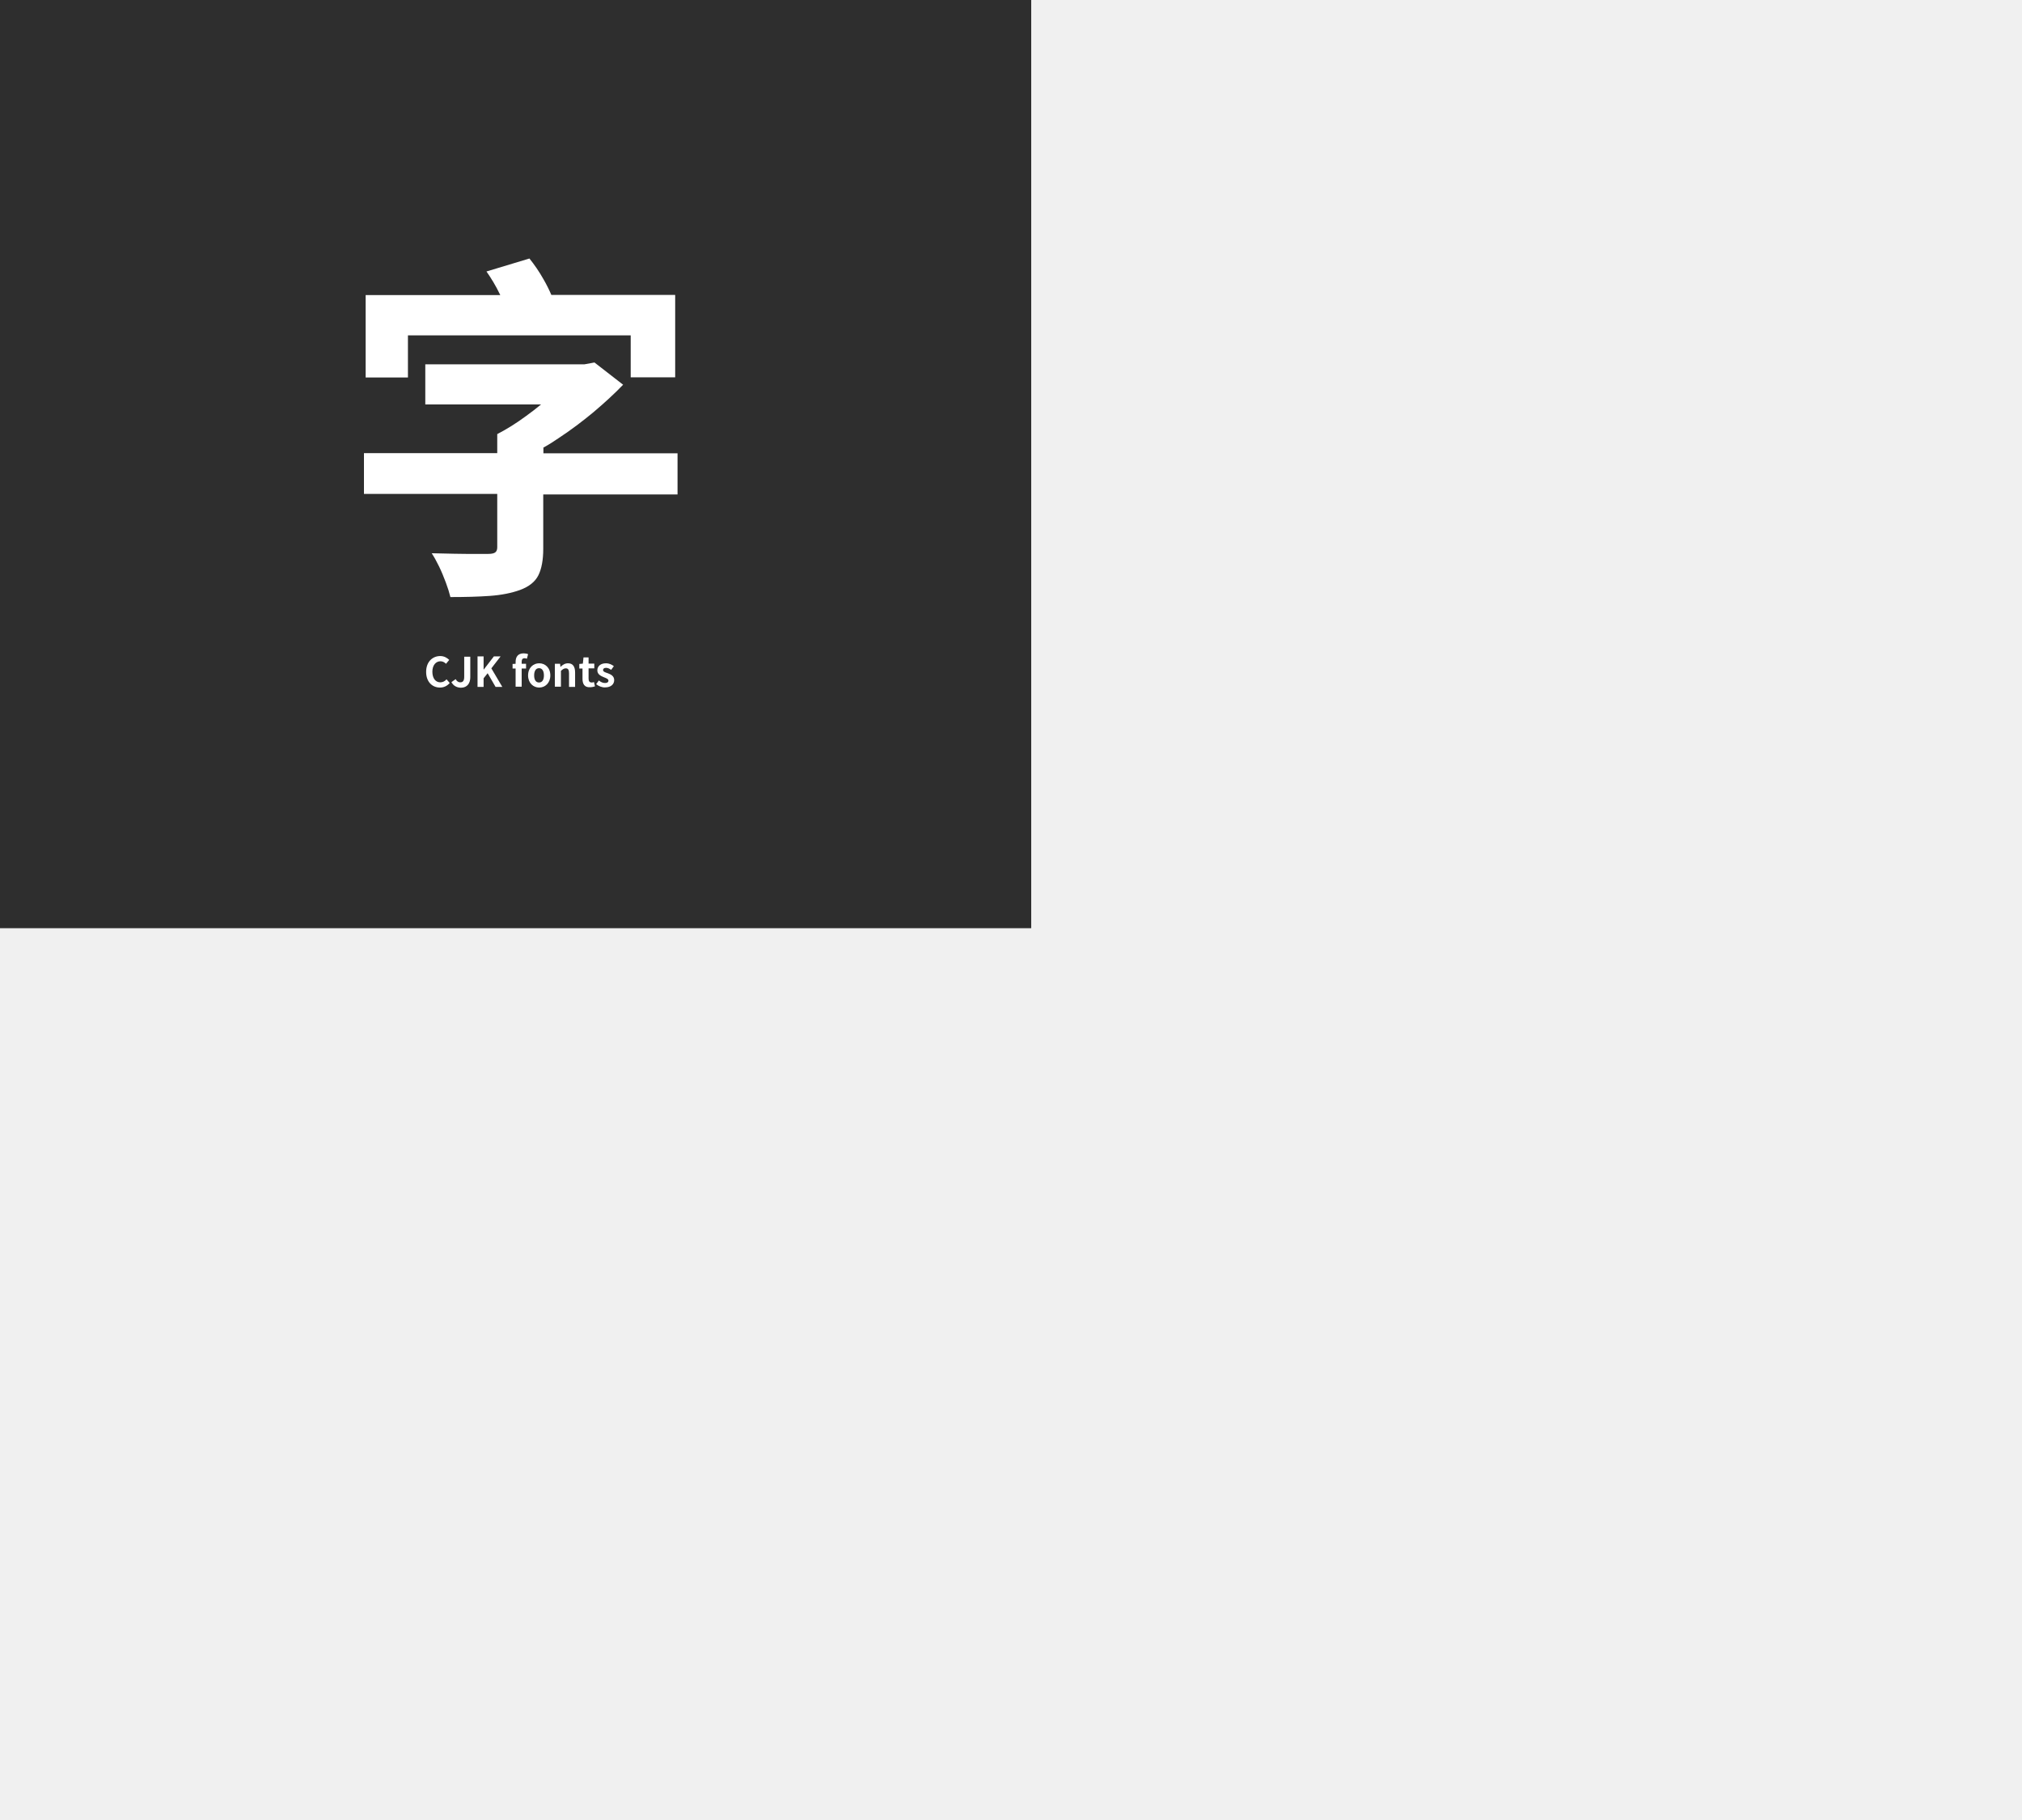
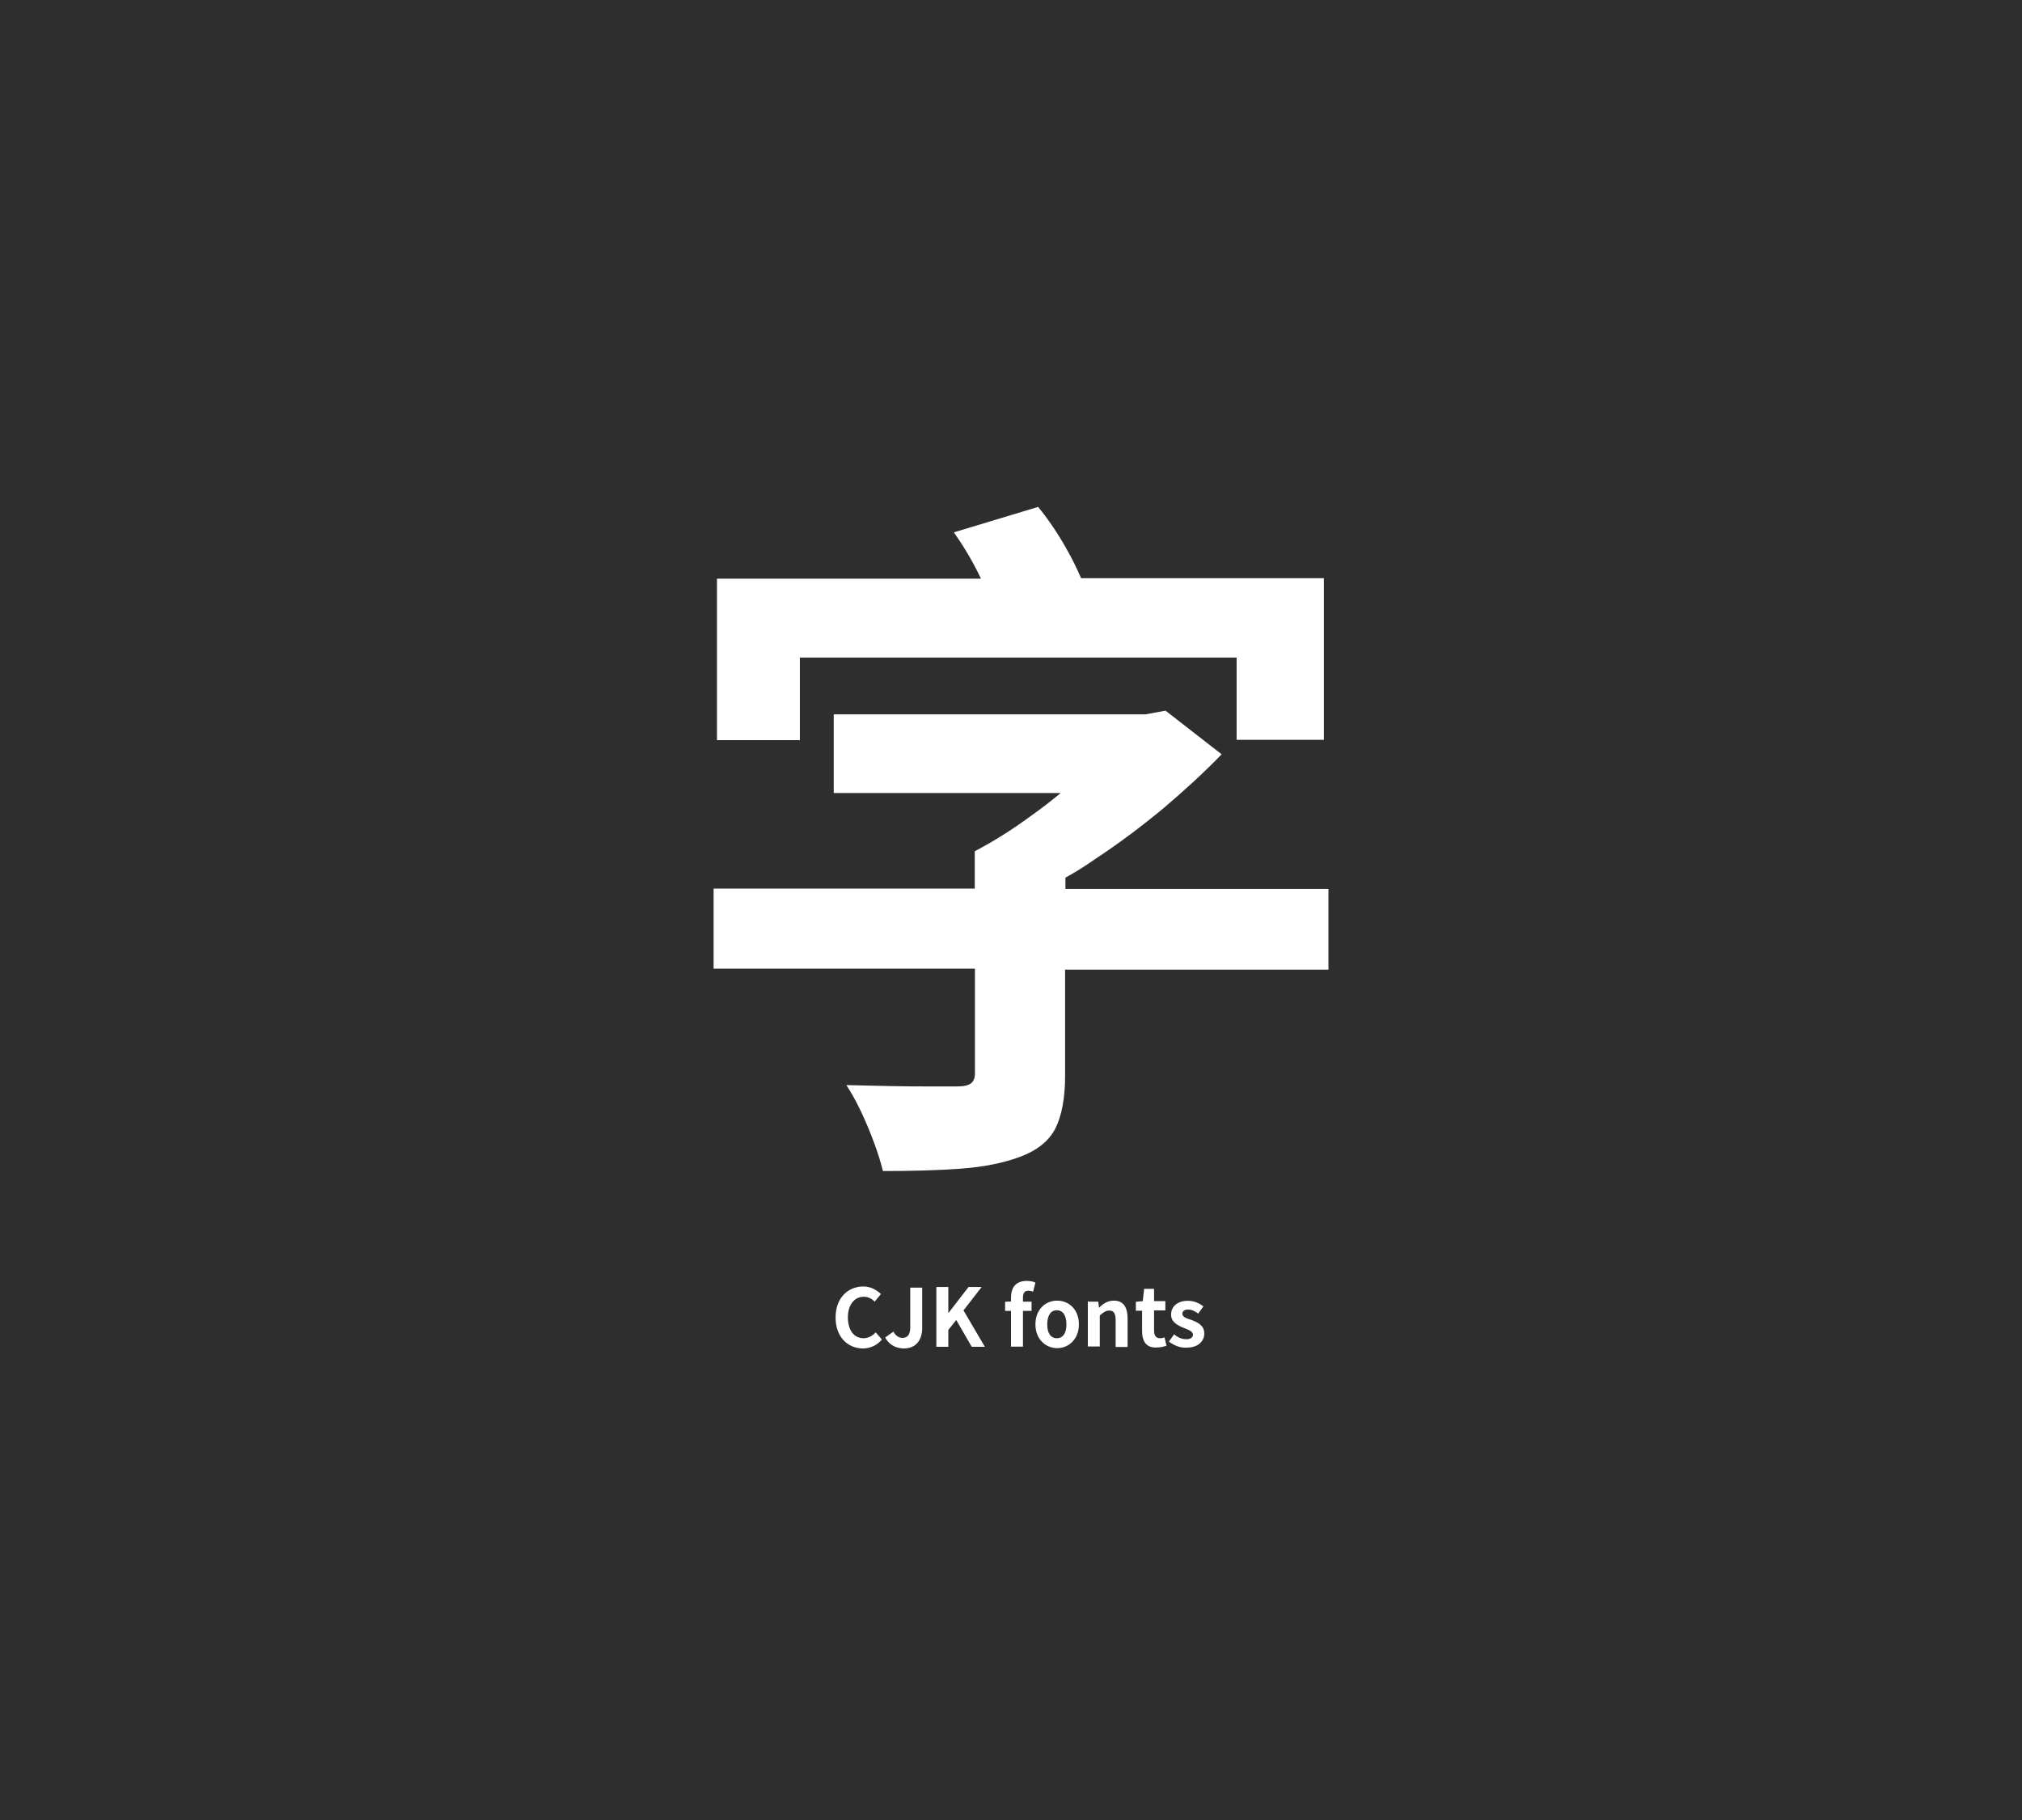
<svg xmlns="http://www.w3.org/2000/svg" width="100%" height="100%" viewBox="0 0 1200 1080" version="1.1" style="fill-rule:evenodd;clip-rule:evenodd;stroke-linejoin:round;stroke-miterlimit:2;">
-   <path d="M0 0h612v550.8H0V0z" id="Artboard1" style="fill:rgb(46,46,46);" />
-   <path d="M252.9 398.7c0-6 3.8-9.4 8.4-9.4c2.3 0 4.1 1.1 5.3 2.3l-1.9 2.3c-0.9-0.9-2-1.5-3.3-1.5  c-2.7 0-4.8 2.3-4.8 6.2s1.9 6.3 4.7 6.3c1.5 0 2.8-0.7 3.7-1.8l1.9 2.2c-1.5 1.7-3.4 2.7-5.8 2.7  C256.6 408 252.9 404.7 252.9 398.7z" style="fill: white; fill-rule: nonzero; stroke-width: 1;" />
-   <path d="M267.9 404.8l2.5-1.8c0.7 1.3 1.7 1.9 2.7 1.9c1.6 0 2.4-0.9 2.4-3.3v-11.9h3.6v12.2c0 3.4-1.7 6.2-5.6 6.2  C270.9 408 269.1 406.9 267.9 404.8z" style="fill: white; fill-rule: nonzero; stroke-width: 1;" />
-   <path d="M283.4 389.5h3.6v7.8h0.1l6-7.8h4l-5.5 7.1l6.5 11h-4l-4.7-8.1l-2.4 3v5.1h-3.6V389.5z" style="fill: white; fill-rule: nonzero; stroke-width: 1;" />
-   <path d="M312.7 390.9c-0.5-0.2-1-0.3-1.4-0.3c-1.1 0-1.7 0.6-1.7 2.1v1.2h2.6v2.8h-2.6v10.8H306v-10.8h-1.8V394l1.8-0.1  v-1.1c0-2.9 1.3-5.1 4.8-5.1c1 0 2 0.2 2.6 0.5L312.7 390.9z" style="fill: white; fill-rule: nonzero; stroke-width: 1;" />
-   <path d="M313.4 400.8c0-4.6 3.1-7.2 6.6-7.2s6.6 2.6 6.6 7.2c0 4.5-3.1 7.2-6.6 7.2S313.4 405.3 313.4 400.8z  M322.8 400.8c0-2.6-1-4.3-2.9-4.3s-2.9 1.7-2.9 4.3s1 4.2 2.9 4.2S322.8 403.4 322.8 400.8z" style="fill: white; fill-rule: nonzero; stroke-width: 1;" />
-   <path d="M329.5 393.9h2.9l0.2 1.8h0.1c1.2-1.2 2.6-2.1 4.4-2.1c3 0 4.2 2.1 4.2 5.5v8.5h-3.6v-8.1  c0-2.1-0.6-2.9-1.9-2.9c-1.1 0-1.8 0.5-2.9 1.5v9.4h-3.6v-13.6H329.5z" style="fill: white; fill-rule: nonzero; stroke-width: 1;" />
-   <path d="M345.7 402.8v-6.1h-1.9V394l2.1-0.2l0.4-3.7h3v3.7h3.4v2.8h-3.4v6.1c0 1.6 0.6 2.3 1.9 2.3c0.4 0 1-0.1 1.3-0.3  l0.6 2.6c-0.7 0.2-1.7 0.5-2.9 0.5C346.9 408 345.7 405.9 345.7 402.8z" style="fill: white; fill-rule: nonzero; stroke-width: 1;" />
-   <path d="M353.8 406l1.6-2.2c1.2 1 2.4 1.5 3.7 1.5c1.4 0 2-0.6 2-1.4c0-1-1.4-1.5-2.9-2.1c-1.7-0.7-3.7-1.7-3.7-4  c0-2.5 2-4.2 5.1-4.2c2 0 3.5 0.8 4.7 1.7l-1.6 2.2c-1-0.7-1.9-1.2-3-1.2c-1.2 0-1.8 0.5-1.8 1.3c0 1 1.3 1.4 2.8 1.9  c1.8 0.7 3.8 1.6 3.8 4.1c0 2.4-1.9 4.3-5.4 4.3C357.2 408 355.2 407.1 353.8 406z" style="fill: white; fill-rule: nonzero; stroke-width: 1;" />
-   <path d="M242.1 199h132.2v24.9h26.4V175h-73.5c-1.2-2.8-2.7-5.9-4.6-9.2c-2.6-4.6-5.4-8.7-8.4-12.4l-25.5 7.7  c2.8 4 5.5 8.4 7.9 13.4c0.1 0.2 0.2 0.4 0.3 0.6H217V224h25.1V199z" style="fill: white; fill-rule: nonzero; stroke-width: 1;" />
-   <path d="M402.2 269h-79.7v-3.4c3.1-1.7 6.1-3.6 9-5.6c7.3-4.8 14.2-10 20.7-15.4c6.5-5.5 12.4-10.9 17.6-16.3l-17-13.2  l-6 1.1h-7.2h-87.2V240h68.7c-2.8 2.3-5.7 4.6-8.8 6.8c-5.8 4.3-11.6 7.9-17.2 10.8v11.3H216v24.2h79.1v31.7c0 1.4-0.4 2.4-1.2 3  c-0.8 0.6-2.2 0.9-4.4 0.9c-1.4 0-3.9 0-7.5 0s-7.7 0-12.3-0.1c-4.6-0.1-9.1-0.2-13.5-0.3c1.4 2.1 2.9 4.8 4.4 7.9s2.8 6.3 4 9.5  s2.1 6.1 2.7 8.6c8.8 0 16.6-0.2 23.5-0.7s12.8-1.7 17.8-3.5c5.4-2 9-4.9 10.9-8.7c1.9-3.8 2.9-9.1 2.9-15.7v-32.3h79.7V269H402.2z" style="fill: white; fill-rule: nonzero; stroke-width: 1;" />
+   <path d="M 0 0 h 1200 v 1080 H 0 V 0 z" id="Artboard1" style="fill:rgb(46,46,46);" />
+   <path d="M 495.9 781.8 c 0 -11.8 7.5 -18.4 16.5 -18.4 c 4.5 0 8 2.2 10.4 4.5 l -3.7 4.5 c -1.8 -1.8 -3.9 -2.9 -6.5 -2.9 c -5.3 0 -9.4 4.5 -9.4 12.2 s 3.7 12.4 9.2 12.4 c 2.9 0 5.5 -1.4 7.3 -3.5 l 3.7 4.3 c -2.9 3.3 -6.7 5.3 -11.4 5.3 C 503.1 800 495.9 793.5 495.9 781.8 z" style="fill: white; fill-rule: nonzero; stroke-width: 1;" />
+   <path d="M 525.3 793.7 l 4.9 -3.5 c 1.4 2.5 3.3 3.7 5.3 3.7 c 3.1 0 4.7 -1.8 4.7 -6.5 v -23.3 h 7.1 v 23.9 c 0 6.7 -3.3 12.2 -11 12.2 C 531.2 800 527.6 797.8 525.3 793.7 z" style="fill: white; fill-rule: nonzero; stroke-width: 1;" />
+   <path d="M 555.7 763.7 h 7.1 v 15.3 h 0.2 l 11.8 -15.3 h 7.8 l -10.8 13.9 l 12.7 21.6 h -7.8 l -9.2 -15.9 l -4.7 5.9 v 10 h -7.1 V 763.7 z" style="fill: white; fill-rule: nonzero; stroke-width: 1;" />
+   <path d="M 613.1 766.5 c -1 -0.4 -2 -0.6 -2.7 -0.6 c -2.2 0 -3.3 1.2 -3.3 4.1 v 2.4 h 5.1 v 5.5 h -5.1 v 21.2 H 600 v -21.2 h -3.5 V 772.5 l 3.5 -0.2 v -2.2 c 0 -5.7 2.5 -10 9.4 -10 c 2 0 3.9 0.4 5.1 1 L 613.1 766.5 z" style="fill: white; fill-rule: nonzero; stroke-width: 1;" />
+   <path d="M 614.5 785.9 c 0 -9 6.1 -14.1 12.9 -14.1 s 12.9 5.1 12.9 14.1 c 0 8.8 -6.1 14.1 -12.9 14.1 S 614.5 794.7 614.5 785.9 z M 632.9 785.9 c 0 -5.1 -2 -8.4 -5.7 -8.4 s -5.7 3.3 -5.7 8.4 s 2 8.2 5.7 8.2 S 632.9 791 632.9 785.9 z" style="fill: white; fill-rule: nonzero; stroke-width: 1;" />
+   <path d="M 646.1 772.4 h 5.7 l 0.4 3.5 h 0.2 c 2.4 -2.4 5.1 -4.1 8.6 -4.1 c 5.9 0 8.2 4.1 8.2 10.8 v 16.7 h -7.1 v -15.9 c 0 -4.1 -1.2 -5.7 -3.7 -5.7 c -2.2 0 -3.5 1 -5.7 2.9 v 18.4 h -7.1 v -26.7 H 646.1 z" style="fill: white; fill-rule: nonzero; stroke-width: 1;" />
+   <path d="M 677.8 789.8 v -12 h -3.7 V 772.5 l 4.1 -0.4 l 0.8 -7.3 h 5.9 v 7.3 h 6.7 v 5.5 h -6.7 v 12 c 0 3.1 1.2 4.5 3.7 4.5 c 0.8 0 2 -0.2 2.5 -0.6 l 1.2 5.1 c -1.4 0.4 -3.3 1 -5.7 1 C 680.2 800 677.8 795.9 677.8 789.8 z" style="fill: white; fill-rule: nonzero; stroke-width: 1;" />
+   <path d="M 693.7 796.1 l 3.1 -4.3 c 2.4 2 4.7 2.9 7.3 2.9 c 2.7 0 3.9 -1.2 3.9 -2.7 c 0 -2 -2.7 -2.9 -5.7 -4.1 c -3.3 -1.4 -7.3 -3.3 -7.3 -7.8 c 0 -4.9 3.9 -8.2 10 -8.2 c 3.9 0 6.9 1.6 9.2 3.3 l -3.1 4.3 c -2 -1.4 -3.7 -2.4 -5.9 -2.4 c -2.4 0 -3.5 1 -3.5 2.5 c 0 2 2.5 2.7 5.5 3.7 c 3.5 1.4 7.5 3.1 7.5 8 c 0 4.7 -3.7 8.4 -10.6 8.4 C 700.4 800 696.5 798.2 693.7 796.1 z" style="fill: white; fill-rule: nonzero; stroke-width: 1;" />
+   <path d="M 474.7 390.2 h 259.2 v 48.8 h 51.8 V 343.1 h -144.1 c -2.4 -5.5 -5.3 -11.6 -9 -18 c -5.1 -9 -10.6 -17.1 -16.5 -24.3 l -50 15.1 c 5.5 7.8 10.8 16.5 15.5 26.3 c 0.2 0.4 0.4 0.8 0.6 1.2 H 425.5 V 439.2 h 49.2 V 390.2 z" style="fill: white; fill-rule: nonzero; stroke-width: 1;" />
+   <path d="M 788.6 527.5 h -156.3 v -6.7 c 6.1 -3.3 12 -7.1 17.6 -11 c 14.3 -9.4 27.8 -19.6 40.6 -30.2 c 12.7 -10.8 24.3 -21.4 34.5 -32 l -33.3 -25.9 l -11.8 2.2 h -14.1 h -171 V 470.6 h 134.7 c -5.5 4.5 -11.2 9 -17.3 13.3 c -11.4 8.4 -22.7 15.5 -33.7 21.2 v 22.2 H 423.5 v 47.5 h 155.1 v 62.2 c 0 2.7 -0.8 4.7 -2.4 5.9 c -1.6 1.2 -4.3 1.8 -8.6 1.8 c -2.7 0 -7.6 0 -14.7 0 s -15.1 0 -24.1 -0.2 c -9 -0.2 -17.8 -0.4 -26.5 -0.6 c 2.7 4.1 5.7 9.4 8.6 15.5 s 5.5 12.4 7.8 18.6 s 4.1 12 5.3 16.9 c 17.3 0 32.5 -0.4 46.1 -1.4 s 25.1 -3.3 34.9 -6.9 c 10.6 -3.9 17.6 -9.6 21.4 -17.1 c 3.7 -7.5 5.7 -17.8 5.7 -30.8 v -63.3 h 156.3 V 527.5 H 788.6 z" style="fill: white; fill-rule: nonzero; stroke-width: 1;" />
</svg>
